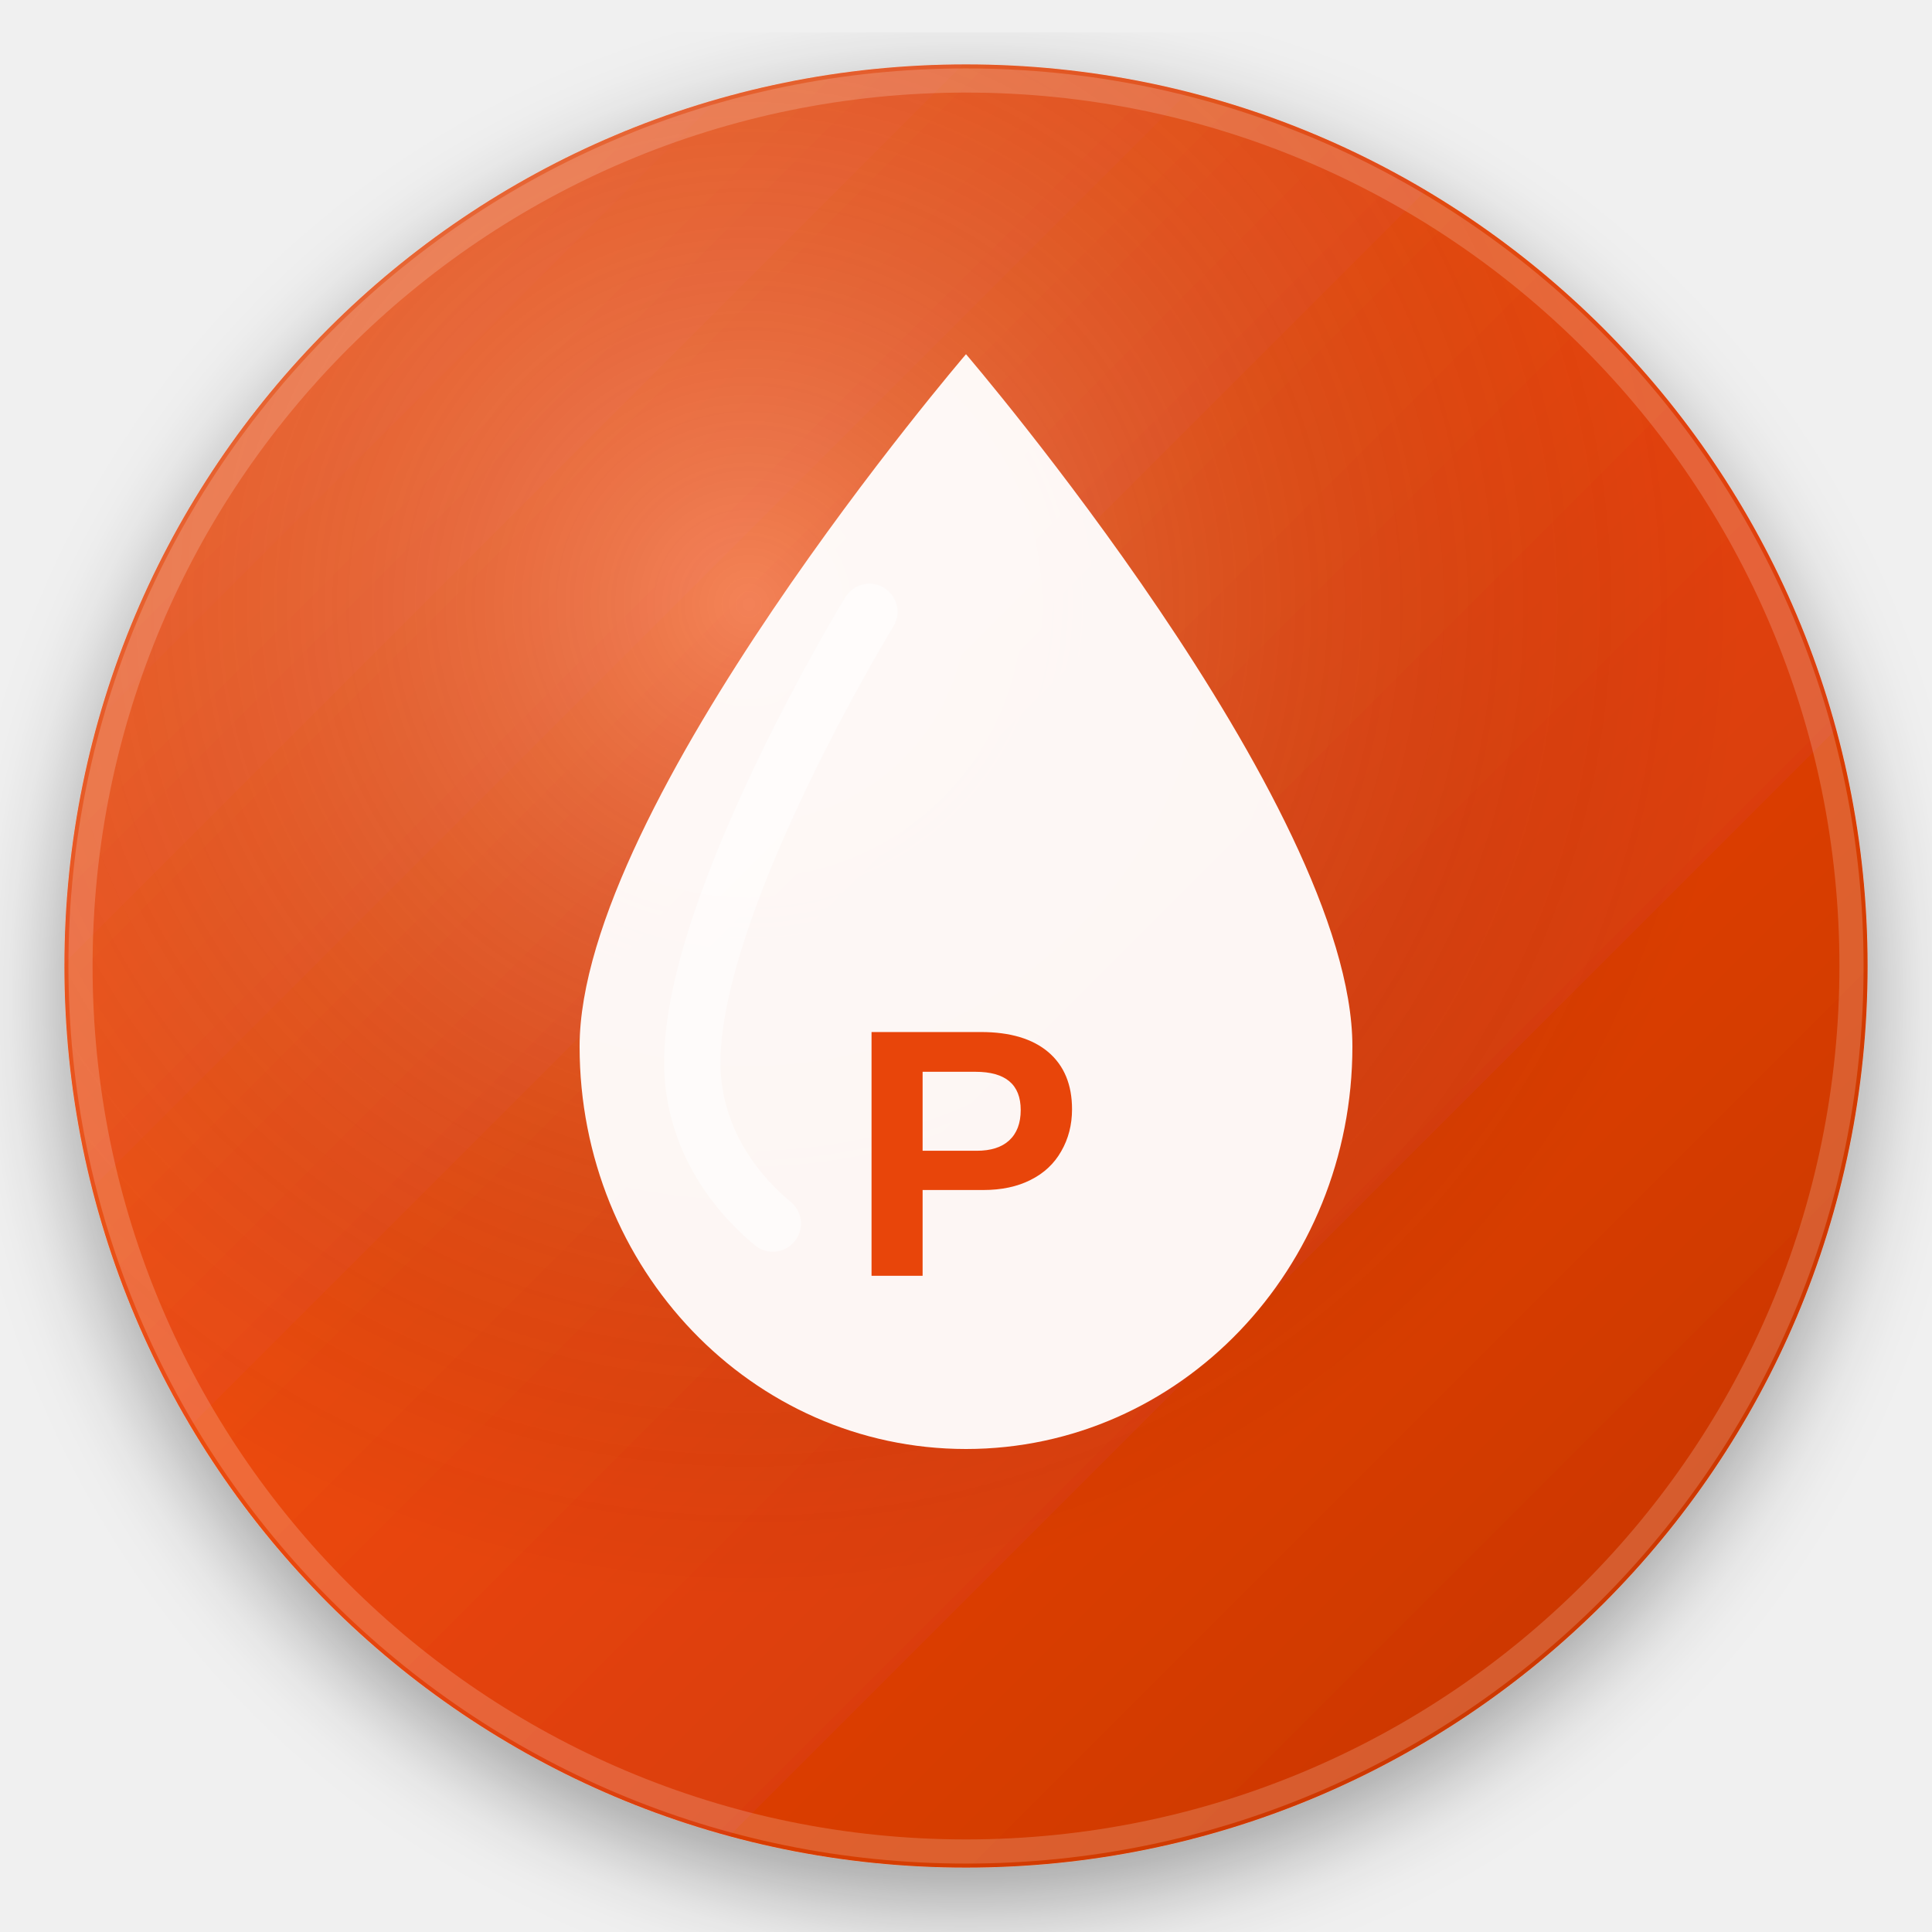
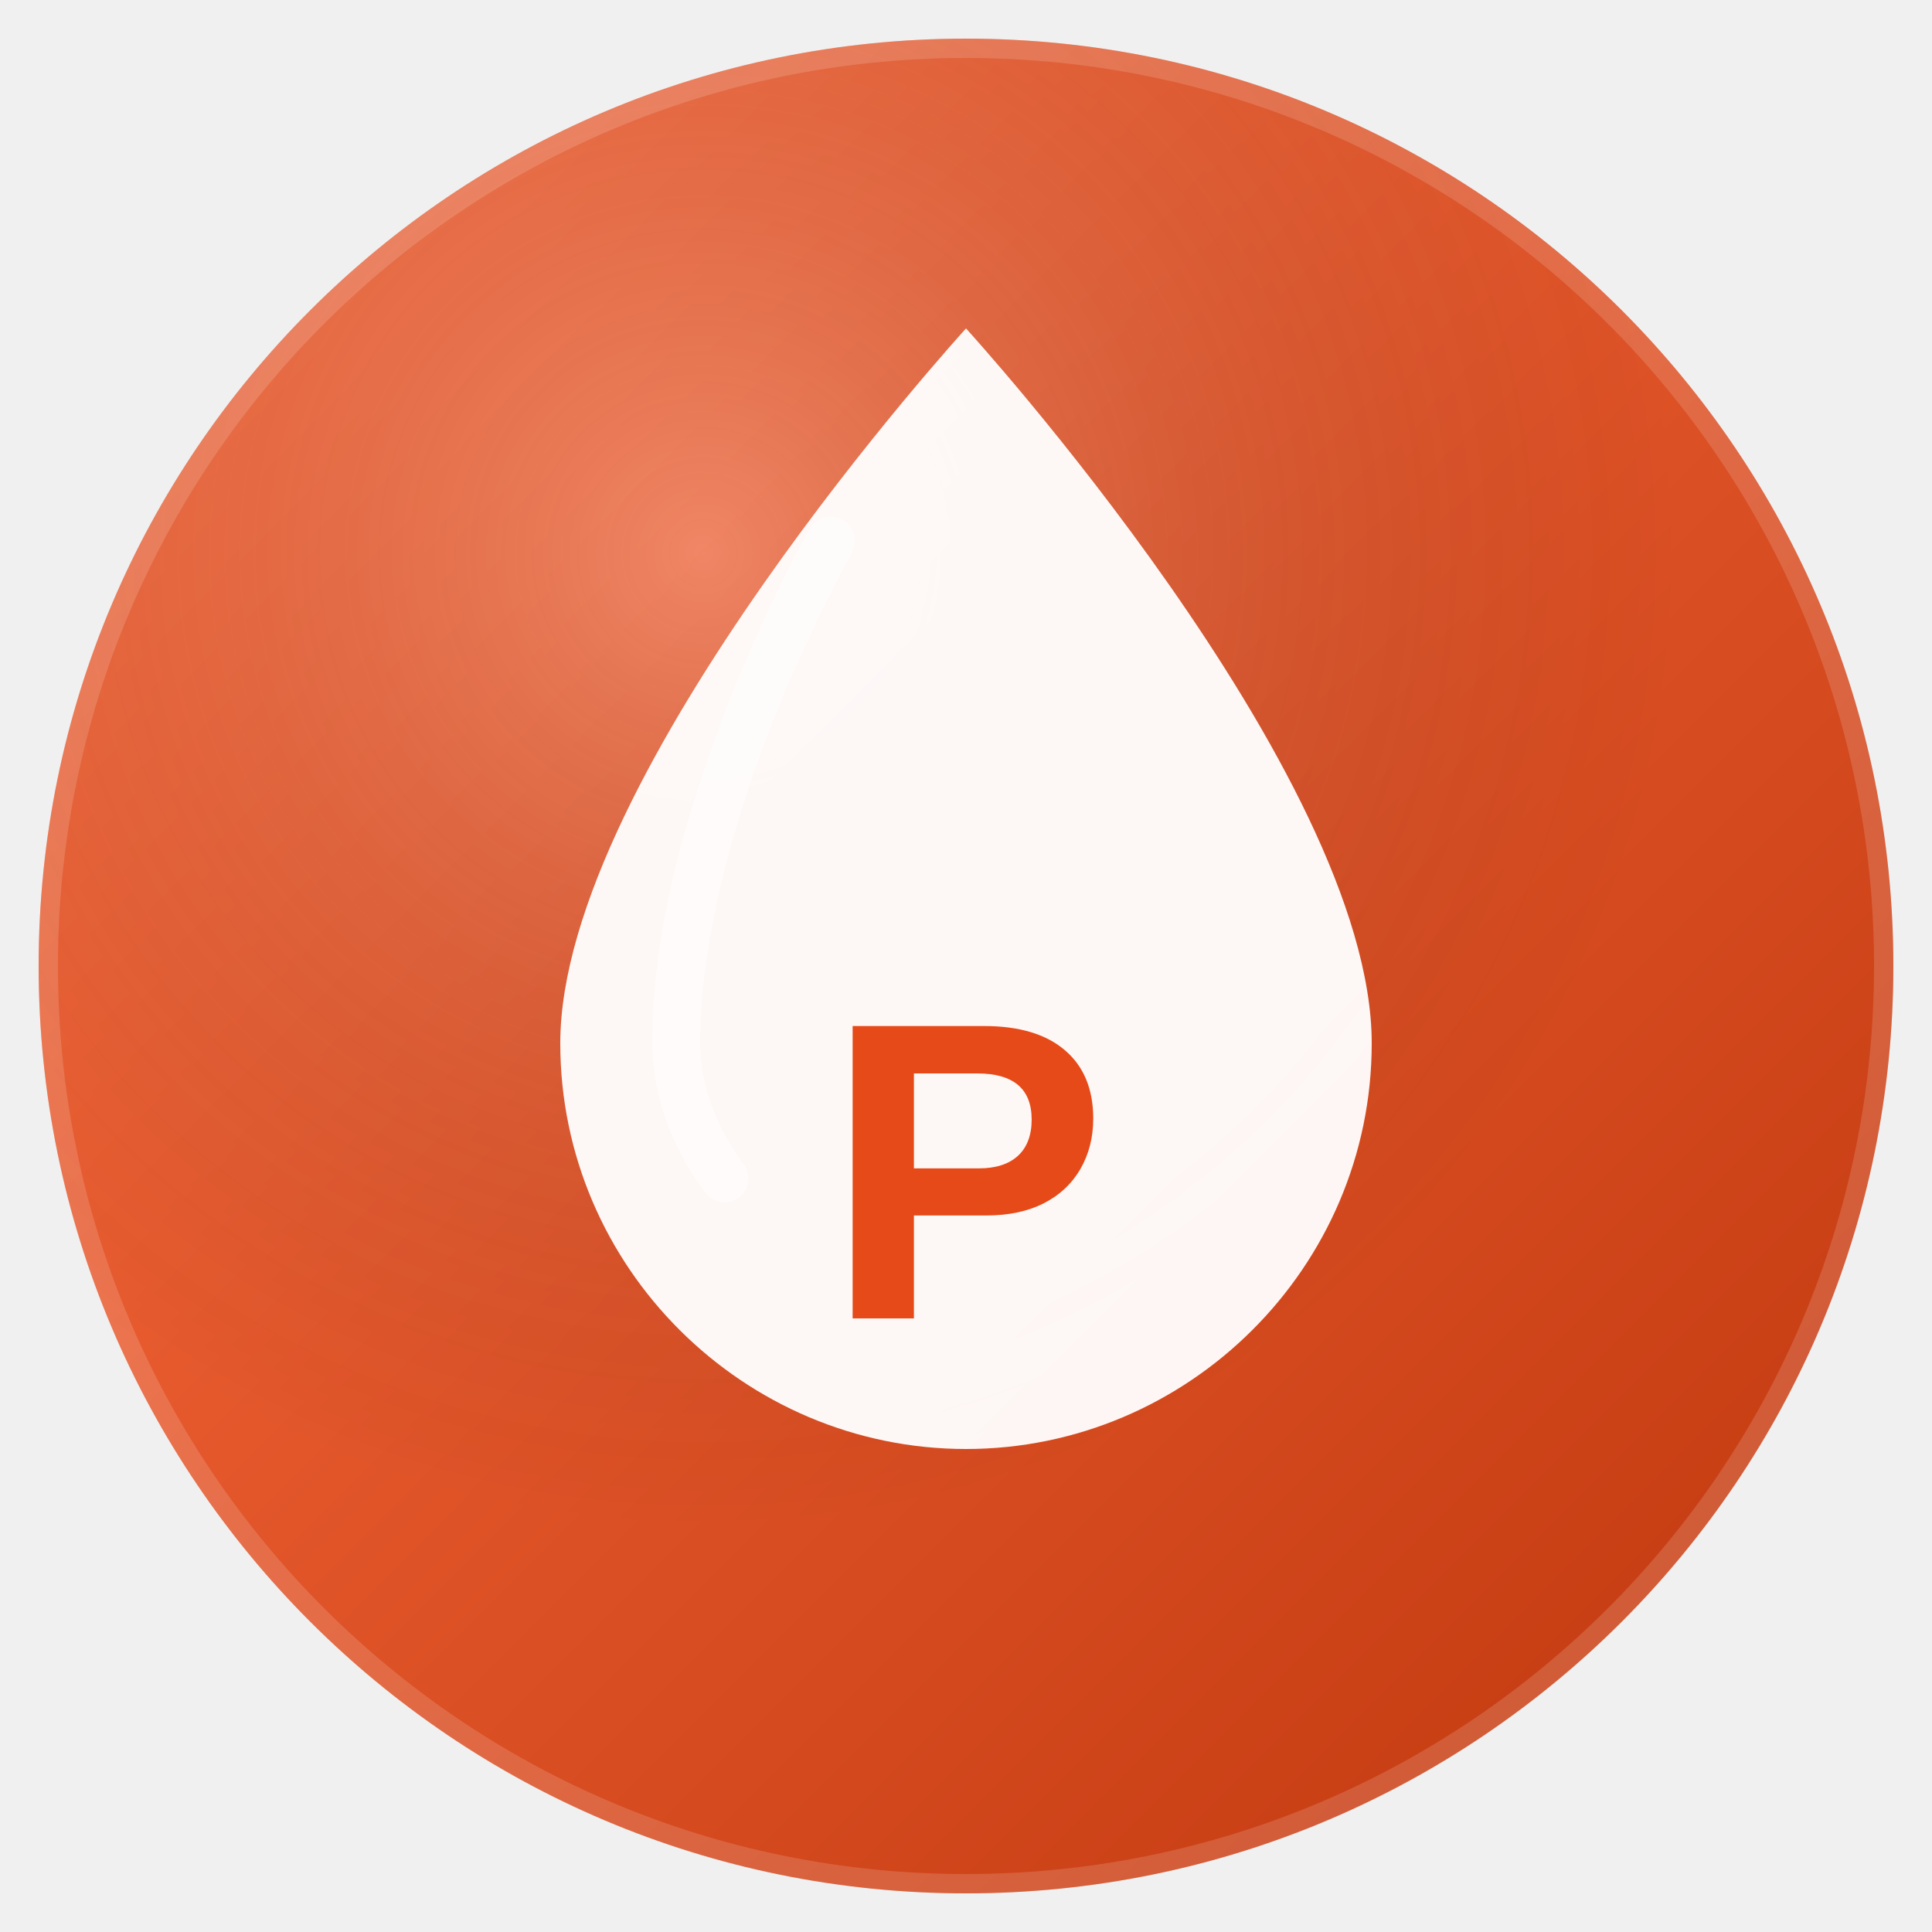
- <svg xmlns="http://www.w3.org/2000/svg" viewBox="0 0 120 120" width="120" height="120">
+ <svg xmlns="http://www.w3.org/2000/svg" viewBox="0 0 200 200" width="200" height="200">
  <defs>
-     <linearGradient id="bgGrad" x1="0%" y1="0%" x2="100%" y2="100%">
-       <stop offset="0%" stop-color="#FF6B35" />
-       <stop offset="50%" stop-color="#E8450A" />
-       <stop offset="100%" stop-color="#C13200" />
+     <linearGradient id="bg" x1="0%" y1="0%" x2="100%" y2="100%">
+       <stop offset="0%" stop-color="#FF7043" />
+       <stop offset="100%" stop-color="#BF360C" />
    </linearGradient>
-     <radialGradient id="shine" cx="38%" cy="30%" r="55%">
-       <stop offset="0%" stop-color="rgba(255,255,255,0.28)" />
+     <radialGradient id="sh" cx="36%" cy="28%" r="52%">
+       <stop offset="0%" stop-color="rgba(255,255,255,0.25)" />
      <stop offset="100%" stop-color="rgba(0,0,0,0)" />
    </radialGradient>
-     <filter id="shadow" x="-8%" y="-8%" width="116%" height="116%">
-       <feDropShadow dx="0" dy="2" stdDeviation="3" flood-color="rgba(0,0,0,0.35)" />
-     </filter>
  </defs>
-   <circle cx="60" cy="60" r="56" fill="url(#bgGrad)" filter="url(#shadow)" />
-   <circle cx="60" cy="60" r="56" fill="url(#shine)" />
-   <circle cx="60" cy="60" r="55" fill="none" stroke="rgba(255,255,255,0.18)" stroke-width="1.5" />
-   <path d="M60 22            C60 22 36 50 36 65            C36 78.8 46.7 90 60 90            C73.3 90 84 78.8 84 65            C84 50 60 22 60 22 Z" fill="white" opacity="0.95" />
-   <path d="M54 38            C54 38 43 56 43 66            C43 70 45 73.5 48 76" fill="none" stroke="rgba(255,255,255,0.5)" stroke-width="3.5" stroke-linecap="round" />
-   <text x="60" y="73" font-family="'Arial Black','Arial',sans-serif" font-weight="900" font-size="22" fill="#E8450A" text-anchor="middle" dominant-baseline="middle">P</text>
+   <circle cx="100" cy="100" r="96" fill="url(#bg)" />
+   <circle cx="100" cy="100" r="96" fill="url(#sh)" />
+   <circle cx="100" cy="100" r="95" fill="none" stroke="rgba(255,255,255,0.15)" stroke-width="2" />
+   <path d="M100 34 C100 34 58 80 58 108 C58 131.2 77 150 100 150 C123 150 142 131.2 142 108 C142 80 100 34 100 34 Z" fill="white" opacity="0.95" />
+   <path d="M86 56 C86 56 70 84 70 108 C70 113 72 118 75 122" fill="none" stroke="rgba(255,255,255,0.45)" stroke-width="5" stroke-linecap="round" />
+   <text x="100" y="124" font-family="Arial Black, Arial, sans-serif" font-weight="900" font-size="44" fill="#E64A19" text-anchor="middle" dominant-baseline="middle">P</text>
</svg>
